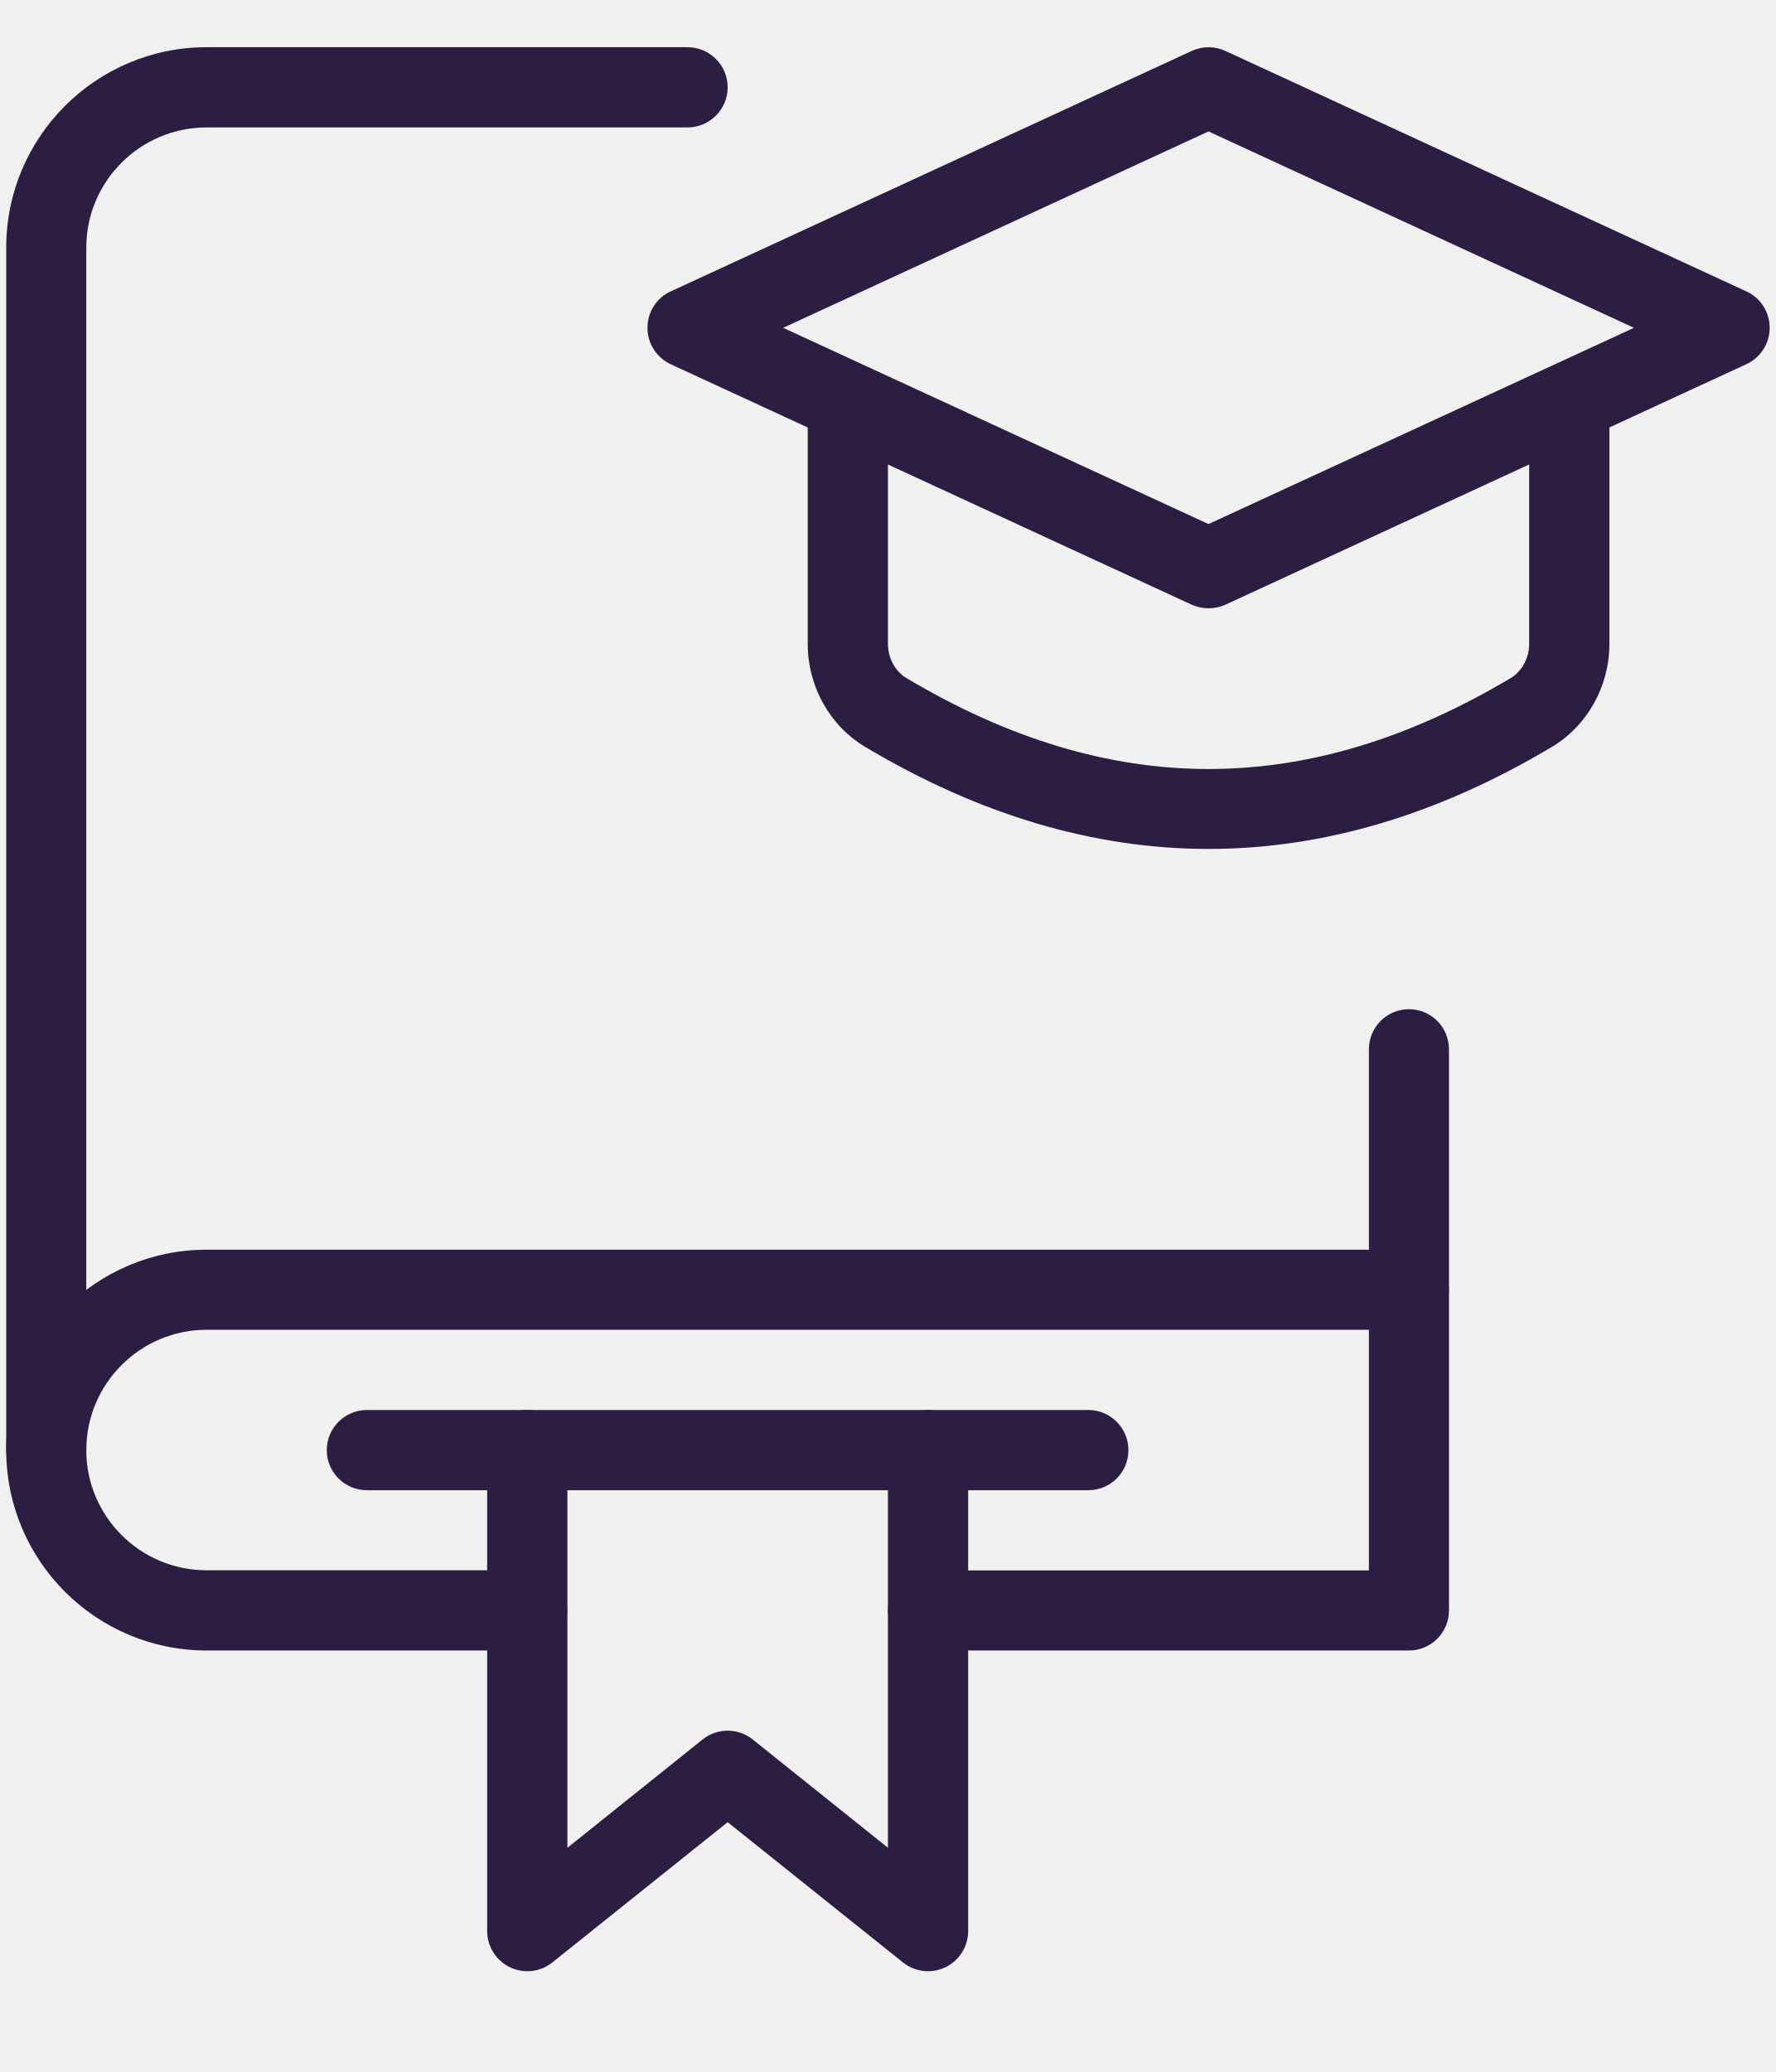
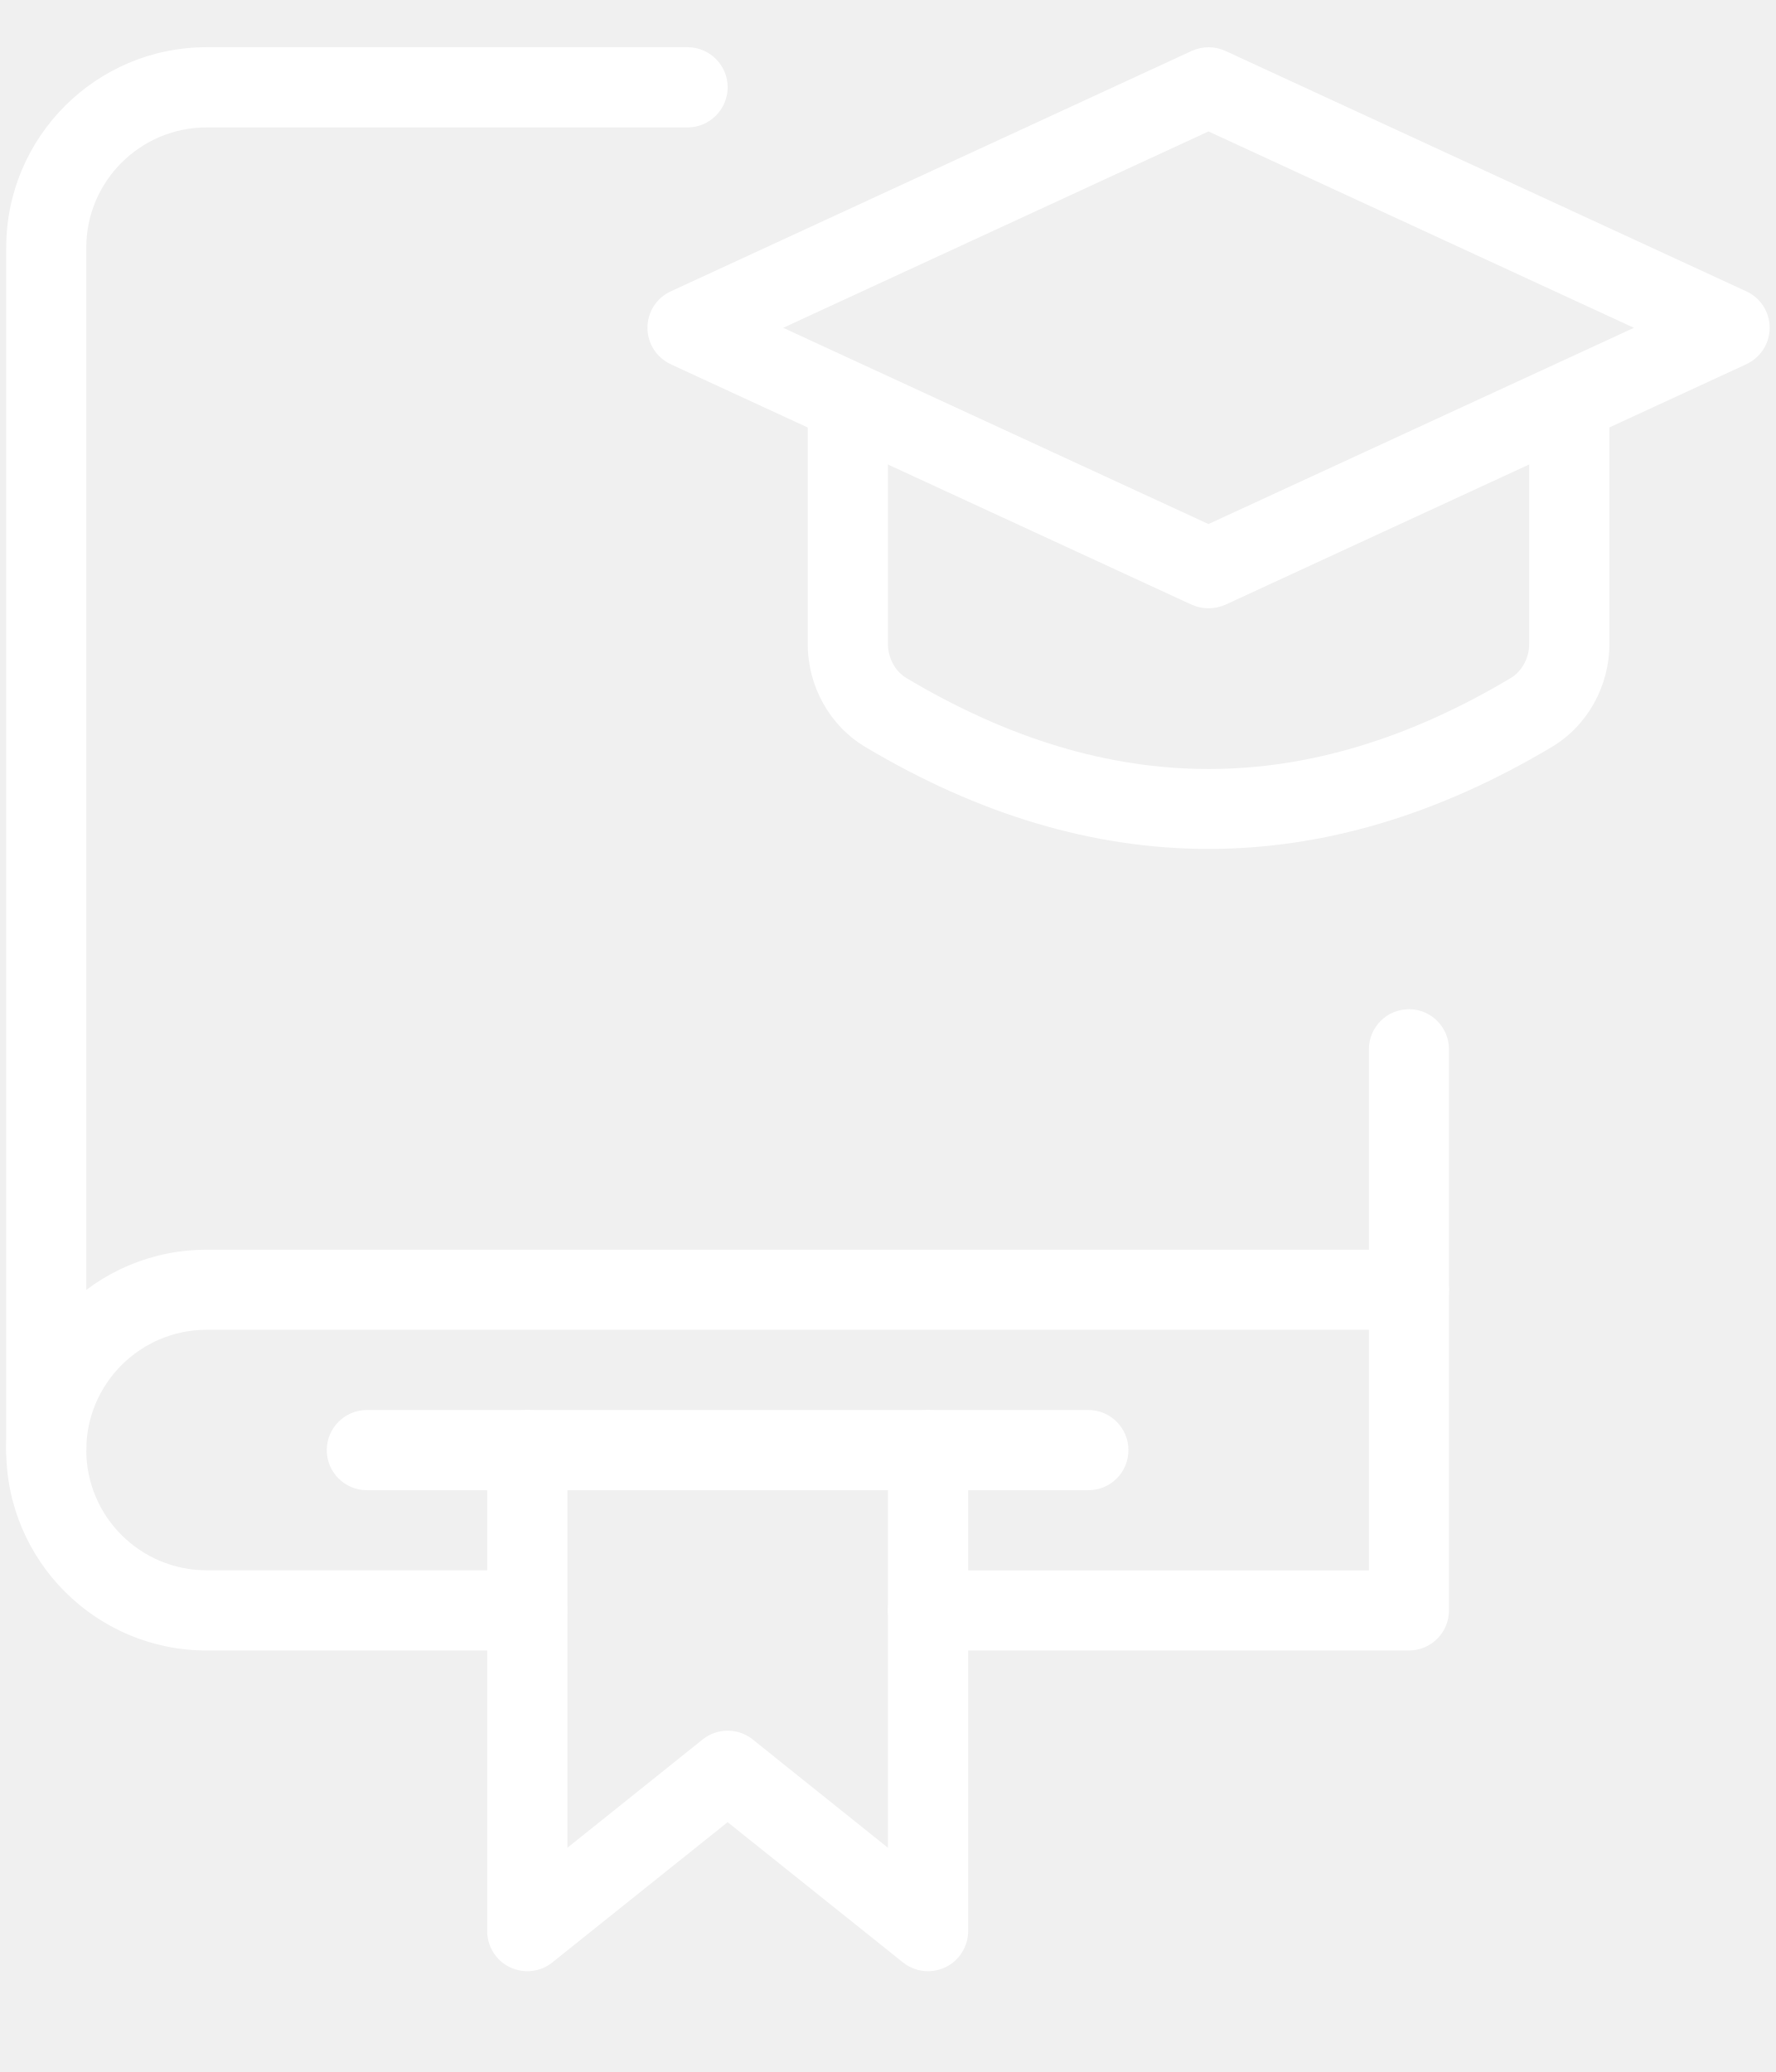
<svg xmlns="http://www.w3.org/2000/svg" width="12" height="14" viewBox="0 0 12 14" fill="none">
-   <path d="M8.166 5.736C7.391 5.736 6.617 5.506 5.847 5.047C5.607 4.904 5.458 4.638 5.458 4.351V2.757C5.458 2.607 5.58 2.486 5.729 2.486C5.879 2.486 6 2.607 6 2.757V4.351C6 4.446 6.049 4.536 6.124 4.581C7.499 5.401 8.834 5.401 10.209 4.581C10.284 4.536 10.333 4.446 10.333 4.351V2.757C10.333 2.607 10.454 2.486 10.604 2.486C10.753 2.486 10.875 2.607 10.875 2.757V4.351C10.875 4.637 10.726 4.904 10.486 5.047C9.716 5.506 8.942 5.736 8.166 5.736Z" fill="#2C1D43" />
-   <path d="M8.166 4.11C8.128 4.11 8.089 4.102 8.053 4.086L4.532 2.461C4.436 2.416 4.375 2.32 4.375 2.215C4.375 2.109 4.436 2.013 4.532 1.969L8.053 0.344C8.125 0.311 8.208 0.311 8.28 0.344L11.801 1.969C11.897 2.013 11.958 2.109 11.958 2.215C11.958 2.32 11.897 2.416 11.8 2.461L8.28 4.086C8.244 4.102 8.205 4.11 8.166 4.11ZM5.292 2.215L8.166 3.541L11.041 2.215L8.166 0.888L5.292 2.215Z" fill="#2C1D43" />
-   <path d="M0.313 10.069C0.163 10.069 0.042 9.947 0.042 9.798V1.673C0.042 0.926 0.649 0.319 1.396 0.319H4.646C4.795 0.319 4.917 0.44 4.917 0.59C4.917 0.739 4.795 0.861 4.646 0.861H1.396C0.948 0.861 0.583 1.225 0.583 1.673V9.798C0.583 9.947 0.462 10.069 0.313 10.069Z" fill="#2C1D43" />
-   <path d="M3.562 11.152H1.396C0.649 11.152 0.042 10.545 0.042 9.798C0.042 9.051 0.649 8.444 1.396 8.444H9.25V7.09C9.25 6.94 9.371 6.819 9.521 6.819C9.67 6.819 9.791 6.94 9.791 7.09V8.715C9.791 8.864 9.67 8.985 9.521 8.985H1.396C0.948 8.985 0.583 9.35 0.583 9.798C0.583 10.246 0.948 10.61 1.396 10.61H3.562C3.712 10.61 3.833 10.732 3.833 10.881C3.833 11.031 3.712 11.152 3.562 11.152Z" fill="#2C1D43" />
-   <path d="M9.52 11.152H6.271C6.121 11.152 6 11.031 6 10.881C6 10.732 6.121 10.611 6.271 10.611H9.25V8.715C9.25 8.565 9.371 8.444 9.52 8.444C9.67 8.444 9.791 8.565 9.791 8.715V10.881C9.791 11.031 9.67 11.152 9.52 11.152Z" fill="#2C1D43" />
-   <path d="M6.271 13.319C6.211 13.319 6.151 13.299 6.102 13.26L4.917 12.312L3.732 13.26C3.651 13.325 3.54 13.337 3.445 13.292C3.352 13.247 3.292 13.152 3.292 13.048V9.798C3.292 9.649 3.413 9.527 3.563 9.527C3.712 9.527 3.834 9.649 3.834 9.798V12.485L4.748 11.753C4.847 11.674 4.987 11.674 5.086 11.753L6 12.485V9.798C6 9.649 6.122 9.527 6.271 9.527C6.421 9.527 6.542 9.649 6.542 9.798V13.048C6.542 13.152 6.482 13.247 6.389 13.292C6.351 13.31 6.311 13.319 6.271 13.319Z" fill="#2C1D43" />
-   <path d="M7.354 10.069H2.479C2.33 10.069 2.208 9.948 2.208 9.798C2.208 9.649 2.33 9.527 2.479 9.527H7.354C7.504 9.527 7.625 9.649 7.625 9.798C7.625 9.948 7.504 10.069 7.354 10.069Z" fill="#2C1D43" />
+   <path d="M8.166 5.736C7.391 5.736 6.617 5.506 5.847 5.047C5.607 4.904 5.458 4.638 5.458 4.351V2.757C5.458 2.607 5.58 2.486 5.729 2.486C5.879 2.486 6 2.607 6 2.757V4.351C6 4.446 6.049 4.536 6.124 4.581C7.499 5.401 8.834 5.401 10.209 4.581C10.284 4.536 10.333 4.446 10.333 4.351V2.757C10.333 2.607 10.454 2.486 10.604 2.486C10.753 2.486 10.875 2.607 10.875 2.757V4.351C10.875 4.637 10.726 4.904 10.486 5.047C9.716 5.506 8.942 5.736 8.166 5.736Z" fill="#fff" />
+   <path d="M8.166 4.11C8.128 4.11 8.089 4.102 8.053 4.086L4.532 2.461C4.436 2.416 4.375 2.32 4.375 2.215C4.375 2.109 4.436 2.013 4.532 1.969L8.053 0.344C8.125 0.311 8.208 0.311 8.28 0.344L11.801 1.969C11.897 2.013 11.958 2.109 11.958 2.215C11.958 2.32 11.897 2.416 11.8 2.461L8.28 4.086C8.244 4.102 8.205 4.11 8.166 4.11ZM5.292 2.215L8.166 3.541L11.041 2.215L8.166 0.888L5.292 2.215Z" fill="#fff" />
+   <path d="M0.313 10.069C0.163 10.069 0.042 9.947 0.042 9.798V1.673C0.042 0.926 0.649 0.319 1.396 0.319H4.646C4.795 0.319 4.917 0.44 4.917 0.59C4.917 0.739 4.795 0.861 4.646 0.861H1.396C0.948 0.861 0.583 1.225 0.583 1.673V9.798C0.583 9.947 0.462 10.069 0.313 10.069Z" fill="#fff" />
+   <path d="M3.562 11.152H1.396C0.649 11.152 0.042 10.545 0.042 9.798C0.042 9.051 0.649 8.444 1.396 8.444H9.25V7.09C9.25 6.94 9.371 6.819 9.521 6.819C9.67 6.819 9.791 6.94 9.791 7.09V8.715C9.791 8.864 9.67 8.985 9.521 8.985H1.396C0.948 8.985 0.583 9.35 0.583 9.798C0.583 10.246 0.948 10.61 1.396 10.61H3.562C3.712 10.61 3.833 10.732 3.833 10.881C3.833 11.031 3.712 11.152 3.562 11.152Z" fill="#fff" />
+   <path d="M9.52 11.152H6.271C6.121 11.152 6 11.031 6 10.881C6 10.732 6.121 10.611 6.271 10.611H9.25V8.715C9.25 8.565 9.371 8.444 9.52 8.444C9.67 8.444 9.791 8.565 9.791 8.715V10.881C9.791 11.031 9.67 11.152 9.52 11.152Z" fill="#fff" />
+   <path d="M6.271 13.319C6.211 13.319 6.151 13.299 6.102 13.26L4.917 12.312L3.732 13.26C3.651 13.325 3.54 13.337 3.445 13.292C3.352 13.247 3.292 13.152 3.292 13.048V9.798C3.292 9.649 3.413 9.527 3.563 9.527C3.712 9.527 3.834 9.649 3.834 9.798V12.485L4.748 11.753C4.847 11.674 4.987 11.674 5.086 11.753L6 12.485V9.798C6 9.649 6.122 9.527 6.271 9.527C6.421 9.527 6.542 9.649 6.542 9.798V13.048C6.542 13.152 6.482 13.247 6.389 13.292C6.351 13.31 6.311 13.319 6.271 13.319Z" fill="#fff" />
+   <path d="M7.354 10.069H2.479C2.33 10.069 2.208 9.948 2.208 9.798C2.208 9.649 2.33 9.527 2.479 9.527H7.354C7.504 9.527 7.625 9.649 7.625 9.798C7.625 9.948 7.504 10.069 7.354 10.069Z" fill="#fff" />
</svg>
